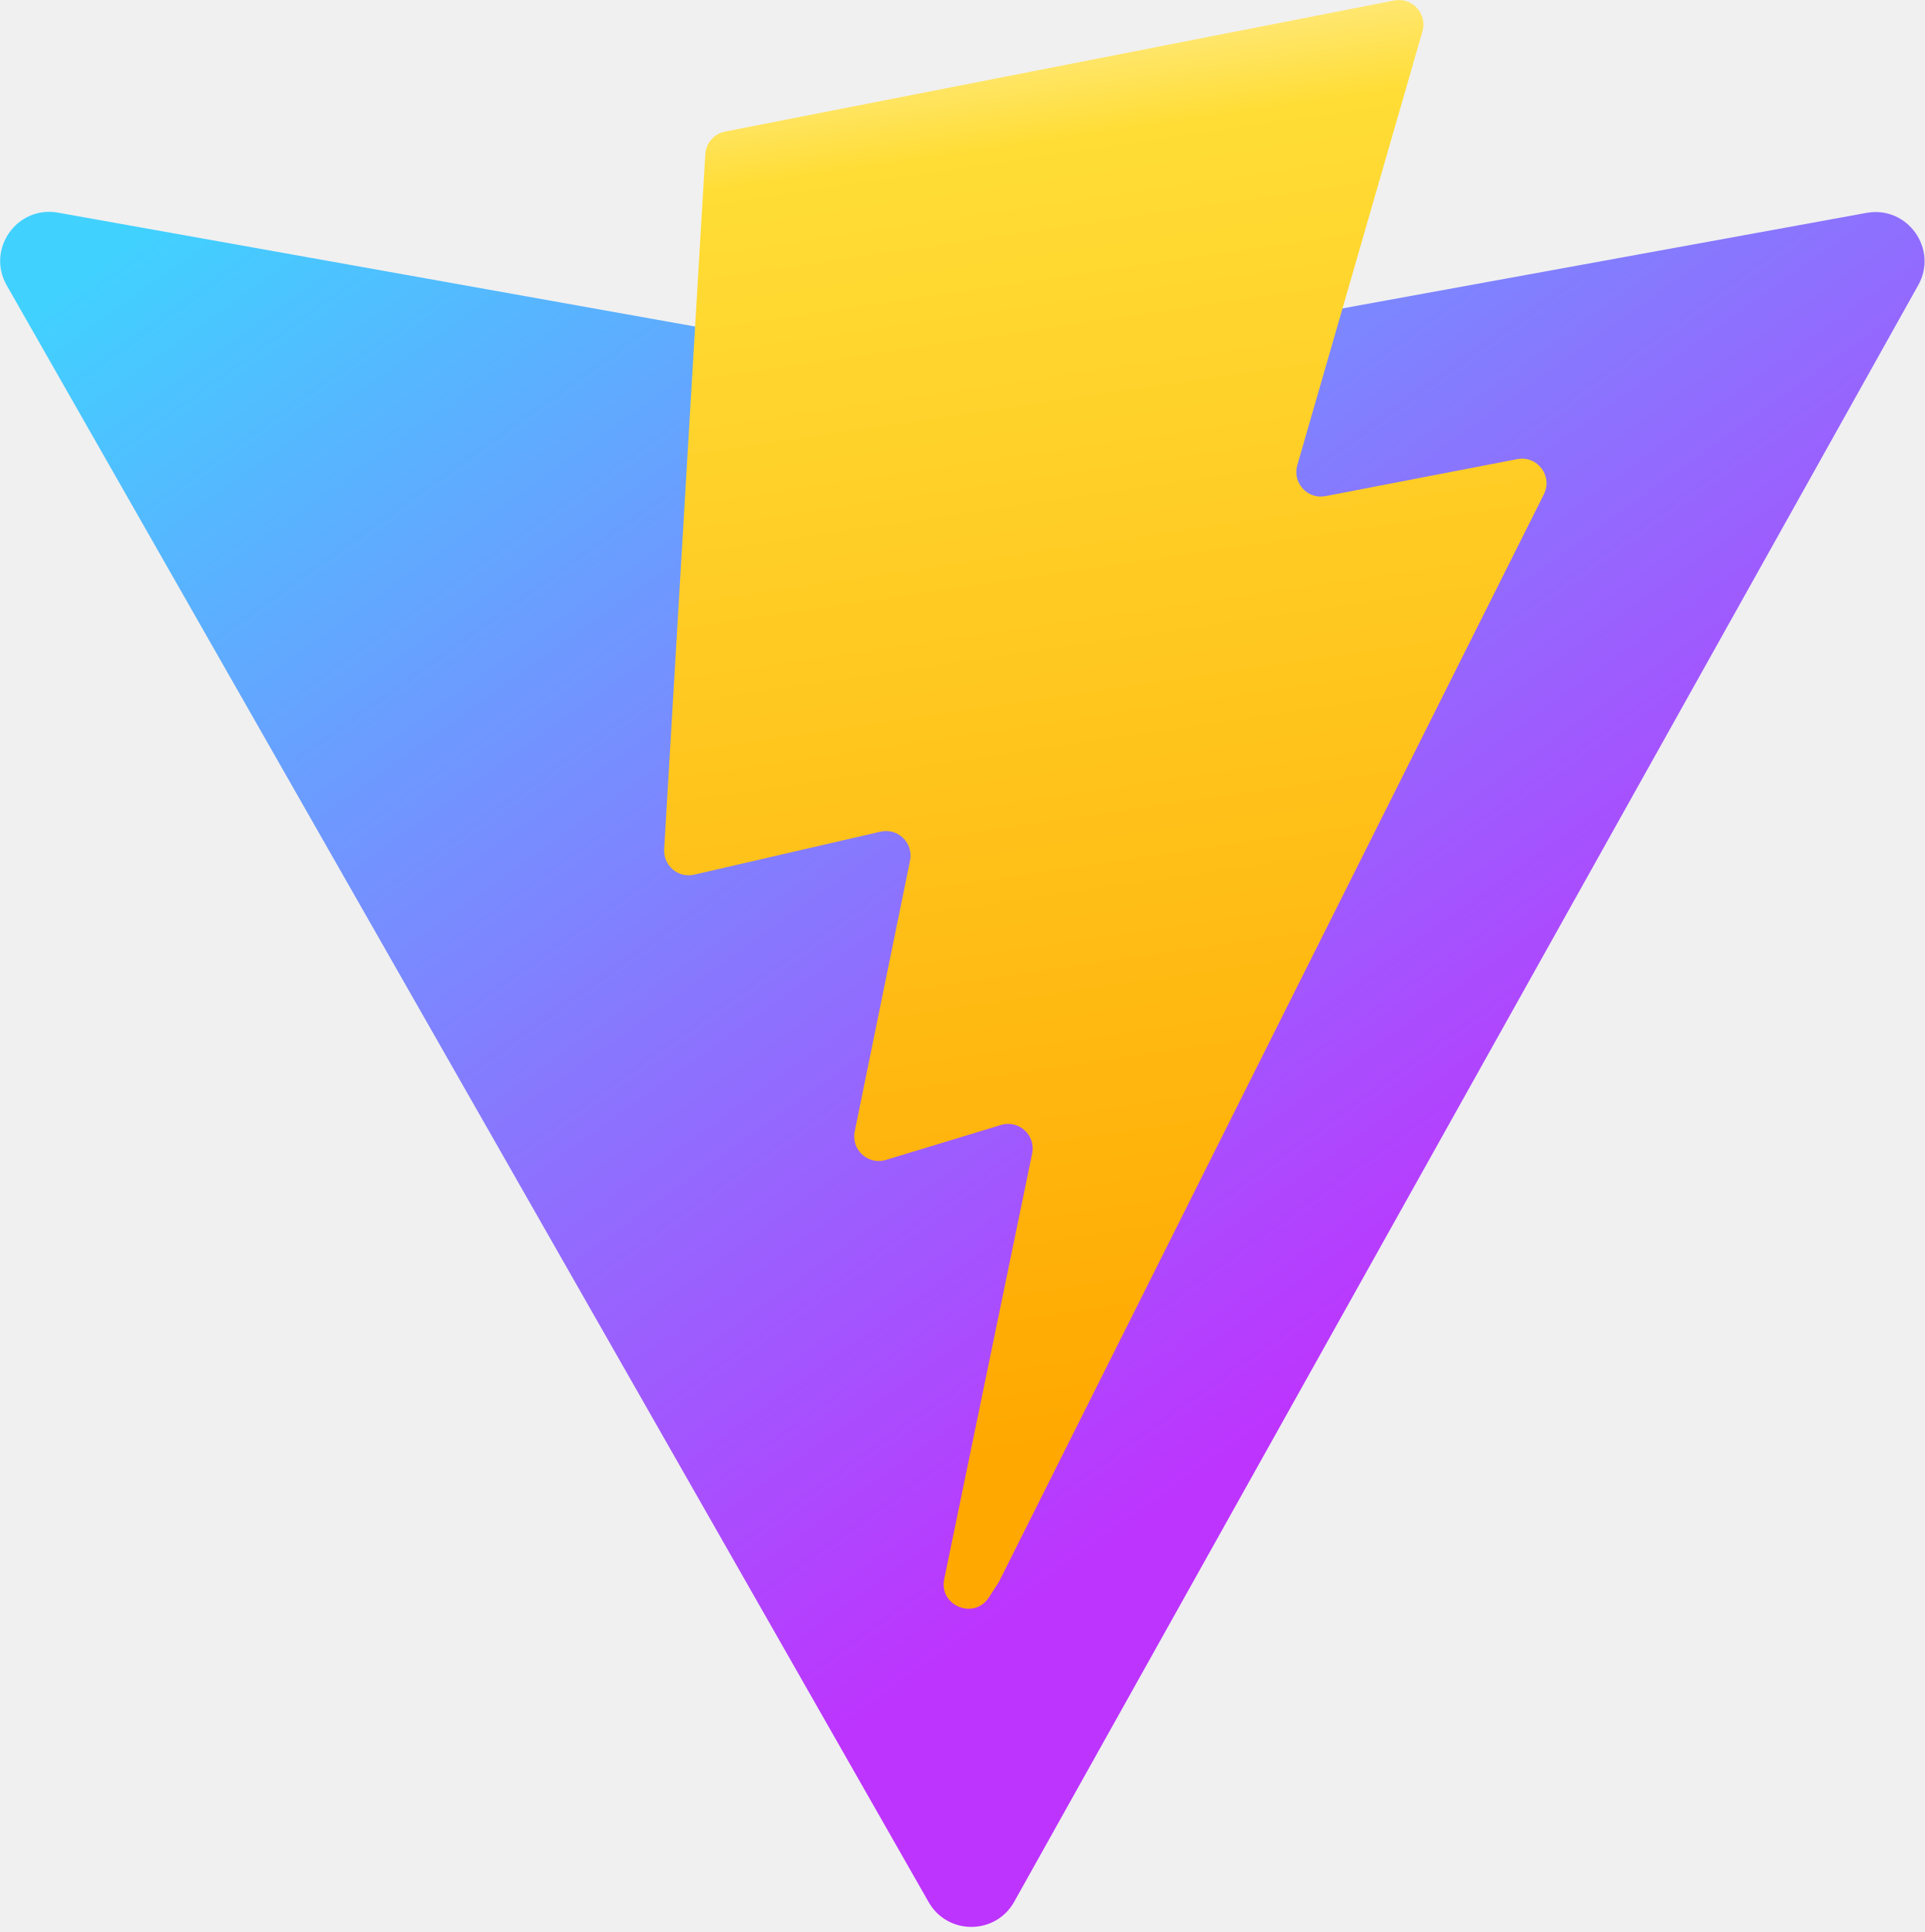
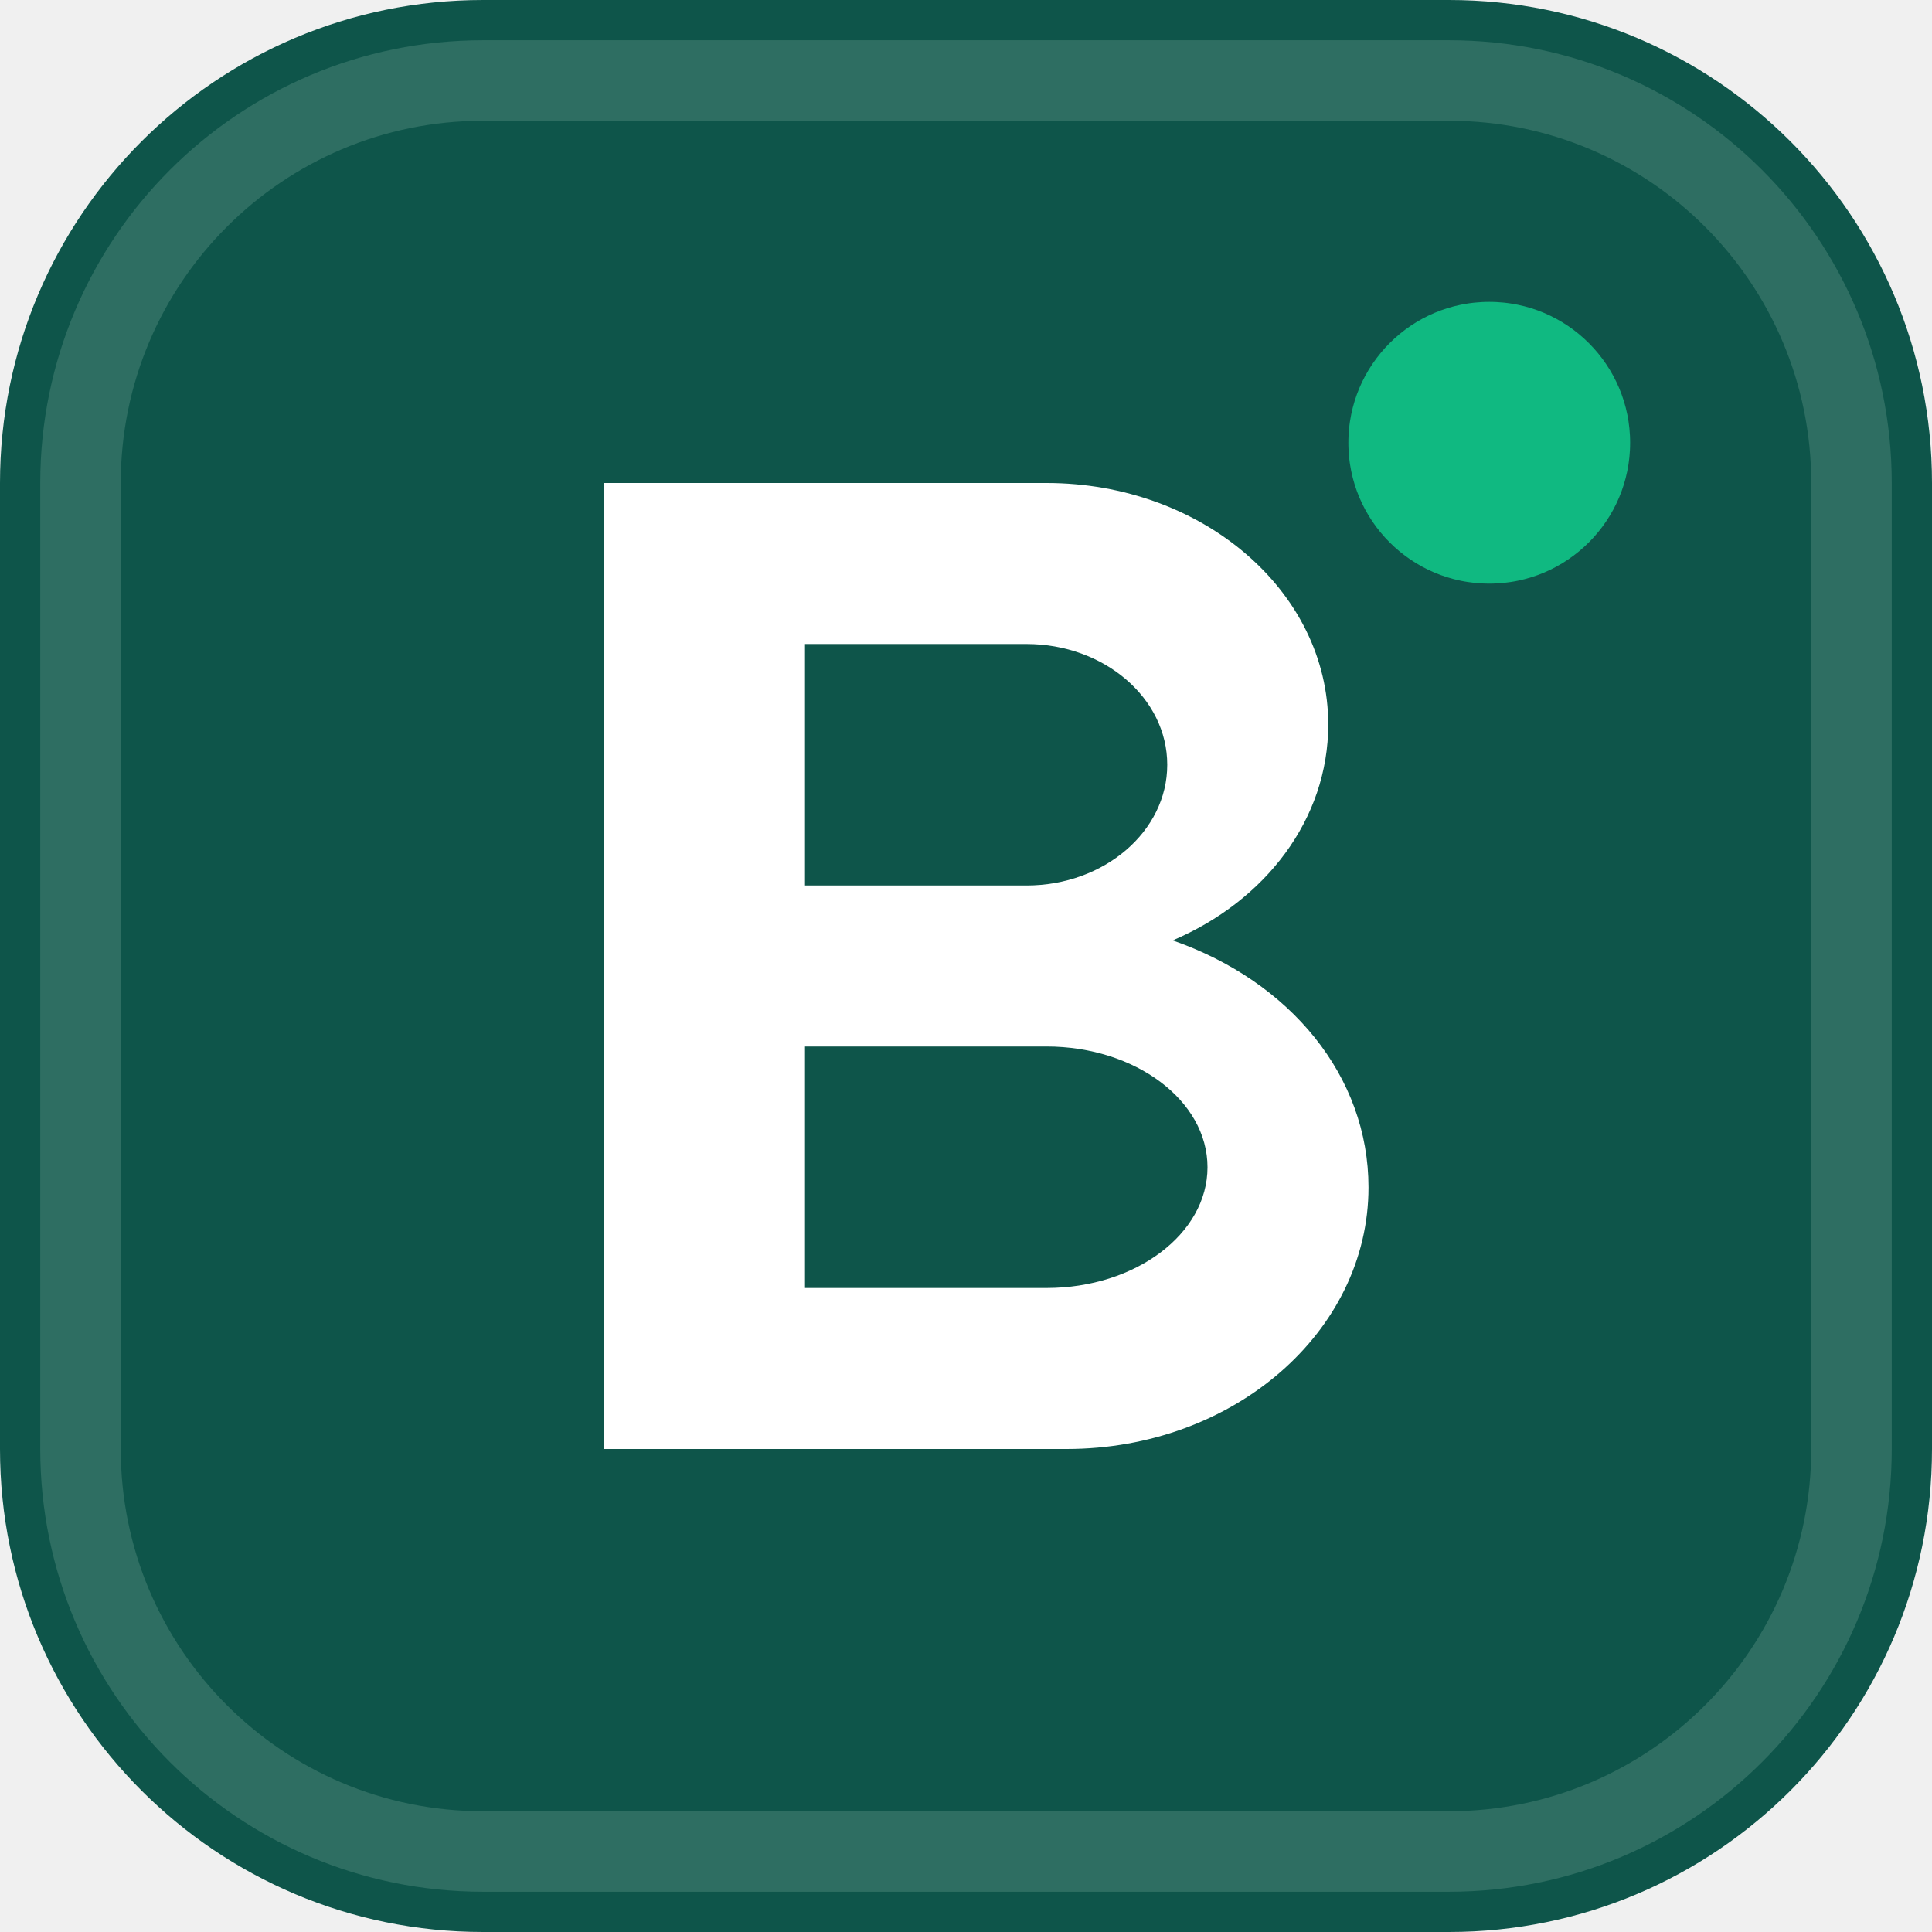
- <svg xmlns="http://www.w3.org/2000/svg" aria-hidden="true" role="img" class="iconify iconify--logos" width="31.88" height="32" preserveAspectRatio="xMidYMid meet" viewBox="0 0 256 257">
-   <defs>
-     <linearGradient id="IconifyId1813088fe1fbc01fb466" x1="-.828%" x2="57.636%" y1="7.652%" y2="78.411%">
-       <stop offset="0%" stop-color="#41D1FF" />
-       <stop offset="100%" stop-color="#BD34FE" />
-     </linearGradient>
-     <linearGradient id="IconifyId1813088fe1fbc01fb467" x1="43.376%" x2="50.316%" y1="2.242%" y2="89.03%">
-       <stop offset="0%" stop-color="#FFEA83" />
-       <stop offset="8.333%" stop-color="#FFDD35" />
-       <stop offset="100%" stop-color="#FFA800" />
-     </linearGradient>
-   </defs>
-   <path fill="url(#IconifyId1813088fe1fbc01fb466)" d="M255.153 37.938L134.897 252.976c-2.483 4.44-8.862 4.466-11.382.048L.875 37.958c-2.746-4.814 1.371-10.646 6.827-9.67l120.385 21.517a6.537 6.537 0 0 0 2.322-.004l117.867-21.483c5.438-.991 9.574 4.796 6.877 9.62Z" />
-   <path fill="url(#IconifyId1813088fe1fbc01fb467)" d="M185.432.063L96.44 17.501a3.268 3.268 0 0 0-2.634 3.014l-5.474 92.456a3.268 3.268 0 0 0 3.997 3.378l24.777-5.718c2.318-.535 4.413 1.507 3.936 3.838l-7.361 36.047c-.495 2.426 1.782 4.5 4.151 3.78l15.304-4.649c2.372-.72 4.652 1.36 4.15 3.788l-11.698 56.621c-.732 3.542 3.979 5.473 5.943 2.437l1.313-2.028l72.516-144.72c1.215-2.423-.88-5.186-3.54-4.672l-25.505 4.922c-2.396.462-4.435-1.77-3.759-4.114l16.646-57.705c.677-2.35-1.37-4.583-3.769-4.113Z" />
+ <svg xmlns="http://www.w3.org/2000/svg" viewBox="0 0 48 48" fill="none">
+   <rect width="48" height="48" rx="12" fill="#0E554A" />
+   <rect x="2" y="2" width="44" height="44" rx="10" stroke="#2E6E62" stroke-width="2" />
+   <path d="M15 12H26C29.866 12 33 14.686 33 18C33 20.355 31.439 22.384 29.135 23.364C32.066 24.386 34 26.743 34 29.5C34 33.09 30.642 36 26.5 36H15V12ZM20 22H25.5C27.433 22 29 20.657 29 19C29 17.343 27.433 16 25.5 16H20V22ZM20 32H26C28.209 32 30 30.657 30 29C30 27.343 28.209 26 26 26H20V32Z" fill="#FFFFFF" />
+   <circle cx="37" cy="11" r="4.5" fill="#10B981" stroke="#0E554A" stroke-width="2" />
</svg>
